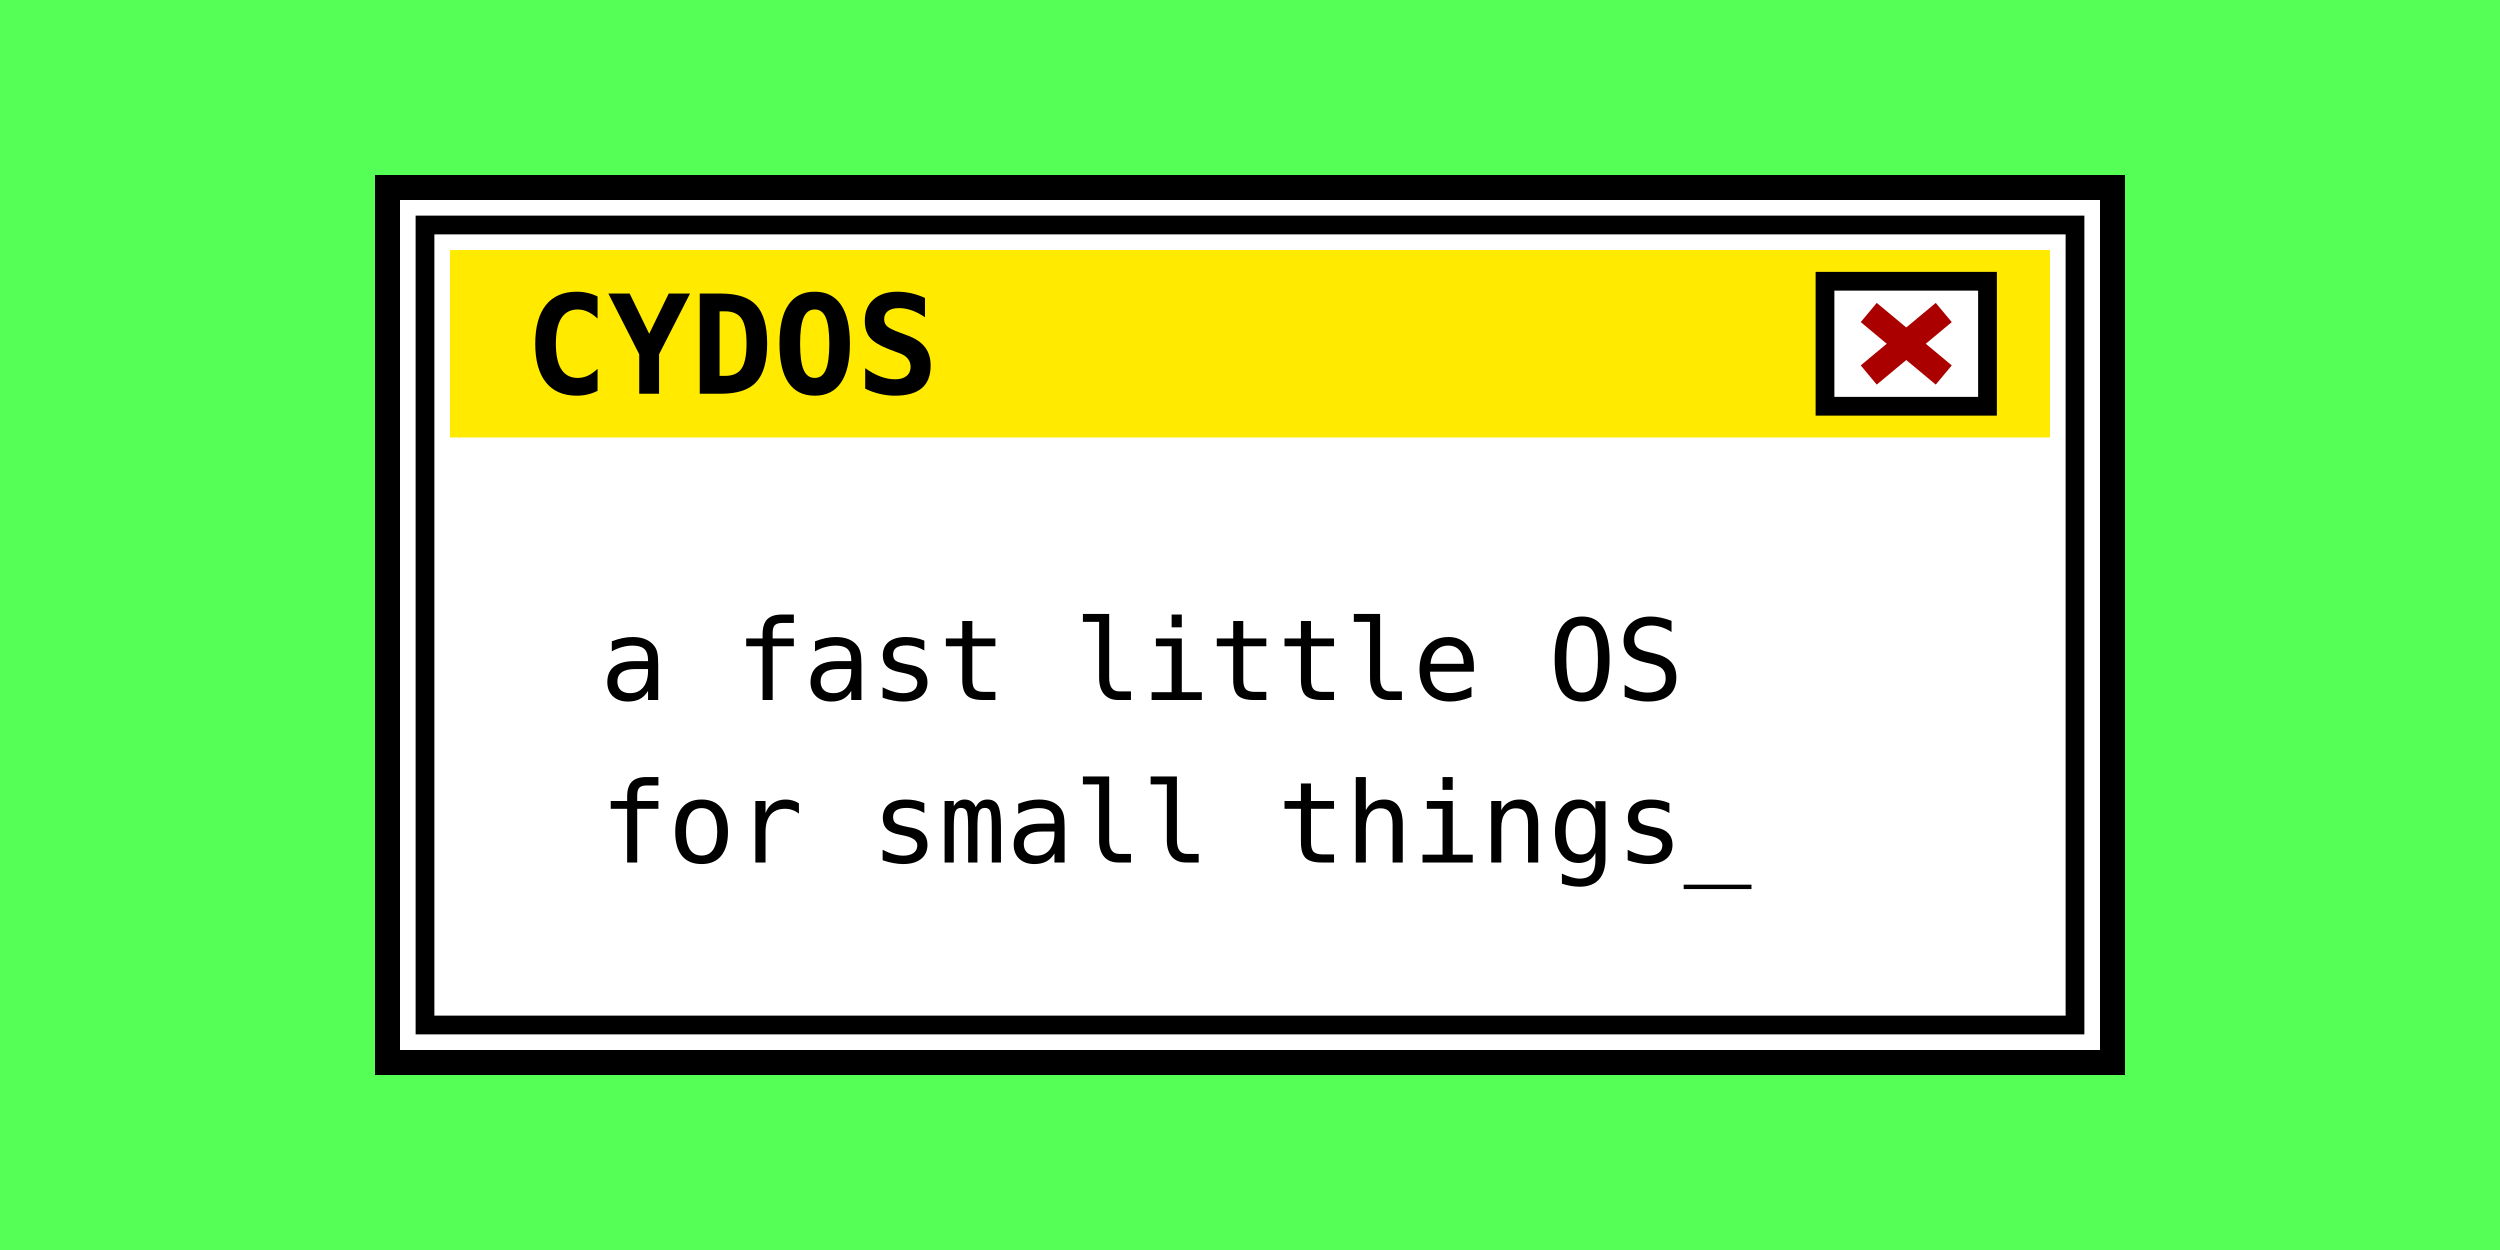
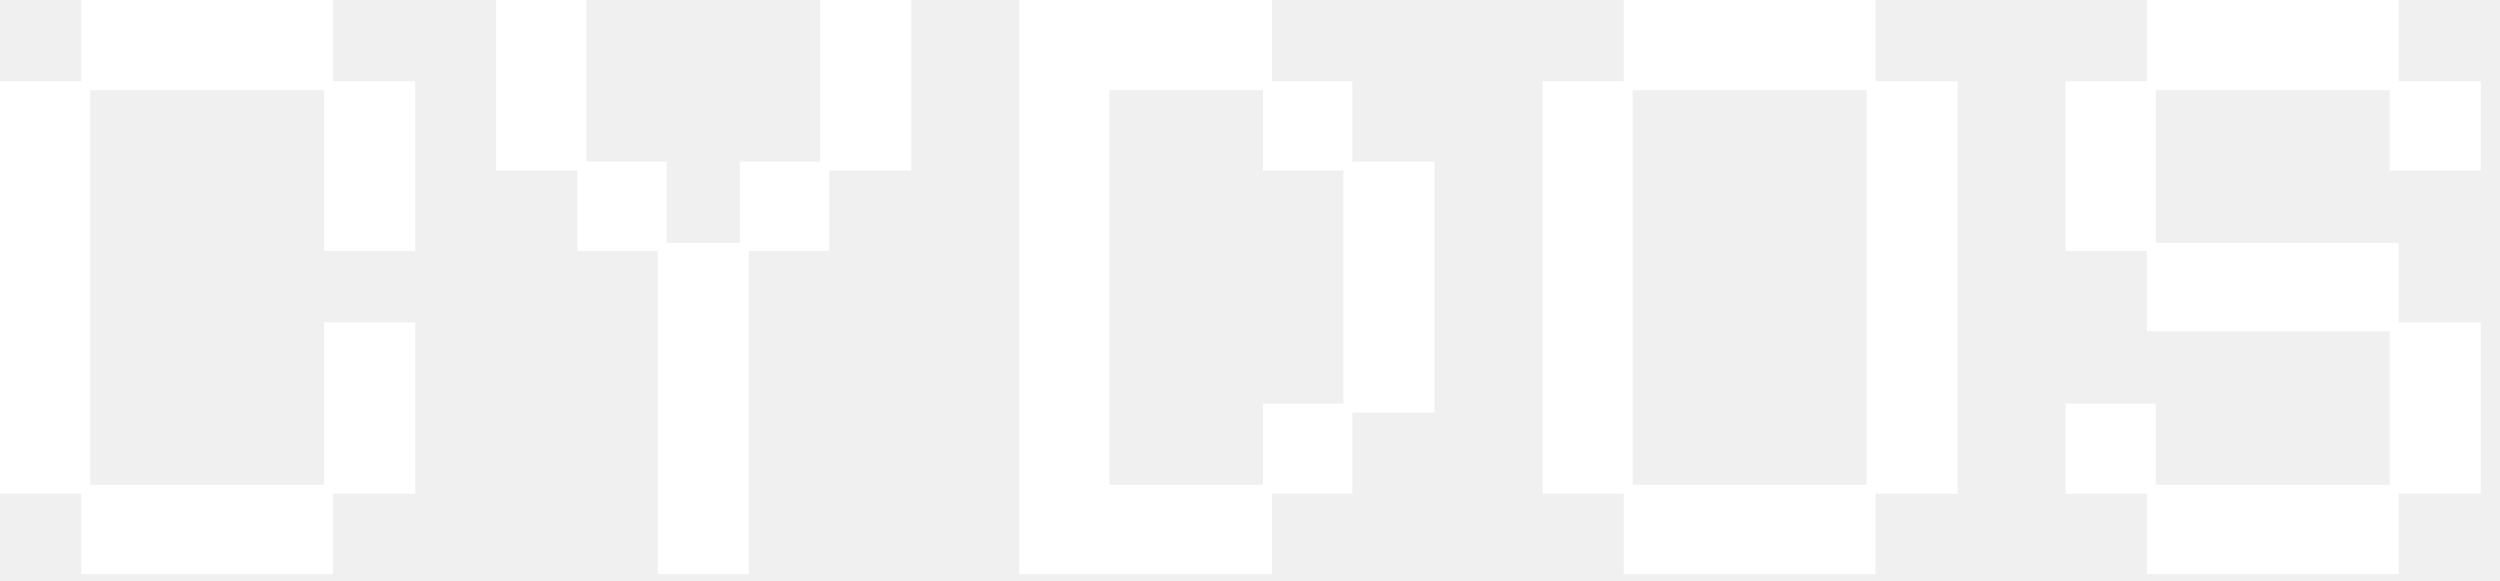
- <svg xmlns="http://www.w3.org/2000/svg" width="400" height="200" viewBox="0 0 400 200">
-   <rect width="400" height="200" fill="#55FF55" />
-   <g>
-     <rect x="60" y="28" width="280" height="144" fill="#000000" />
-     <rect x="64" y="32" width="272" height="136" fill="#FFFFFF" />
-     <rect x="68" y="36" width="264" height="128" fill="none" stroke="#000000" stroke-width="3" />
-     <rect x="72" y="40" width="256" height="30" fill="#FFEA00" />
-     <text x="84" y="63" font-family="monospace" font-size="22" font-weight="bold" fill="#000000">CYDOS</text>
-     <rect x="292" y="45" width="26" height="20" fill="#FFFFFF" stroke="#000000" stroke-width="3" />
-     <line x1="299" y1="50" x2="311" y2="60" stroke="#AA0000" stroke-width="4" />
-     <line x1="311" y1="50" x2="299" y2="60" stroke="#AA0000" stroke-width="4" />
-     <text x="96" y="112" font-family="monospace" font-size="18" fill="#000000">a fast little OS</text>
-     <text x="96" y="138" font-family="monospace" font-size="18" fill="#000000">for small things_</text>
-   </g>
+ <svg xmlns="http://www.w3.org/2000/svg" width="112" height="26" viewBox="0 0 112 26" fill="none">
+   <path d="M3.64 25.72V22.12H-2.43187e-05V3.64H3.64V3.8147e-06H14.92V3.64H18.6V11.24H14.52V4.04H4.04V21.72H14.52V14.44H18.6V22.12H14.92V25.72H3.64ZM29.466 25.72V11.24H25.866V7.64H22.227V3.8147e-06H26.267V7.24H29.866V10.88H33.147V7.24H36.746V3.8147e-06H40.827V7.64H37.147V11.24H33.547V25.72H29.466ZM45.664 25.72V3.8147e-06H56.984V3.64H60.584V7.24H64.264V18.48H60.584V22.12H56.984V25.72H45.664ZM49.704 21.72H56.584V18.08H60.184V7.64H56.584V4.04H49.704V21.72ZM72.742 25.72V22.12H69.102V3.64H72.742V3.8147e-06H84.022V3.64H87.701V22.12H84.022V25.72H72.742ZM73.141 21.72H83.621V4.04H73.141V21.72ZM96.179 25.72V22.12H92.539V18.08H96.579V21.72H107.059V14.84H96.179V11.24H92.539V3.64H96.179V3.8147e-06H107.459V3.64H111.139V7.64H107.059V4.04H96.579V10.88H107.459V14.44H111.139V22.12H107.459V25.72H96.179Z" fill="white" />
</svg>
